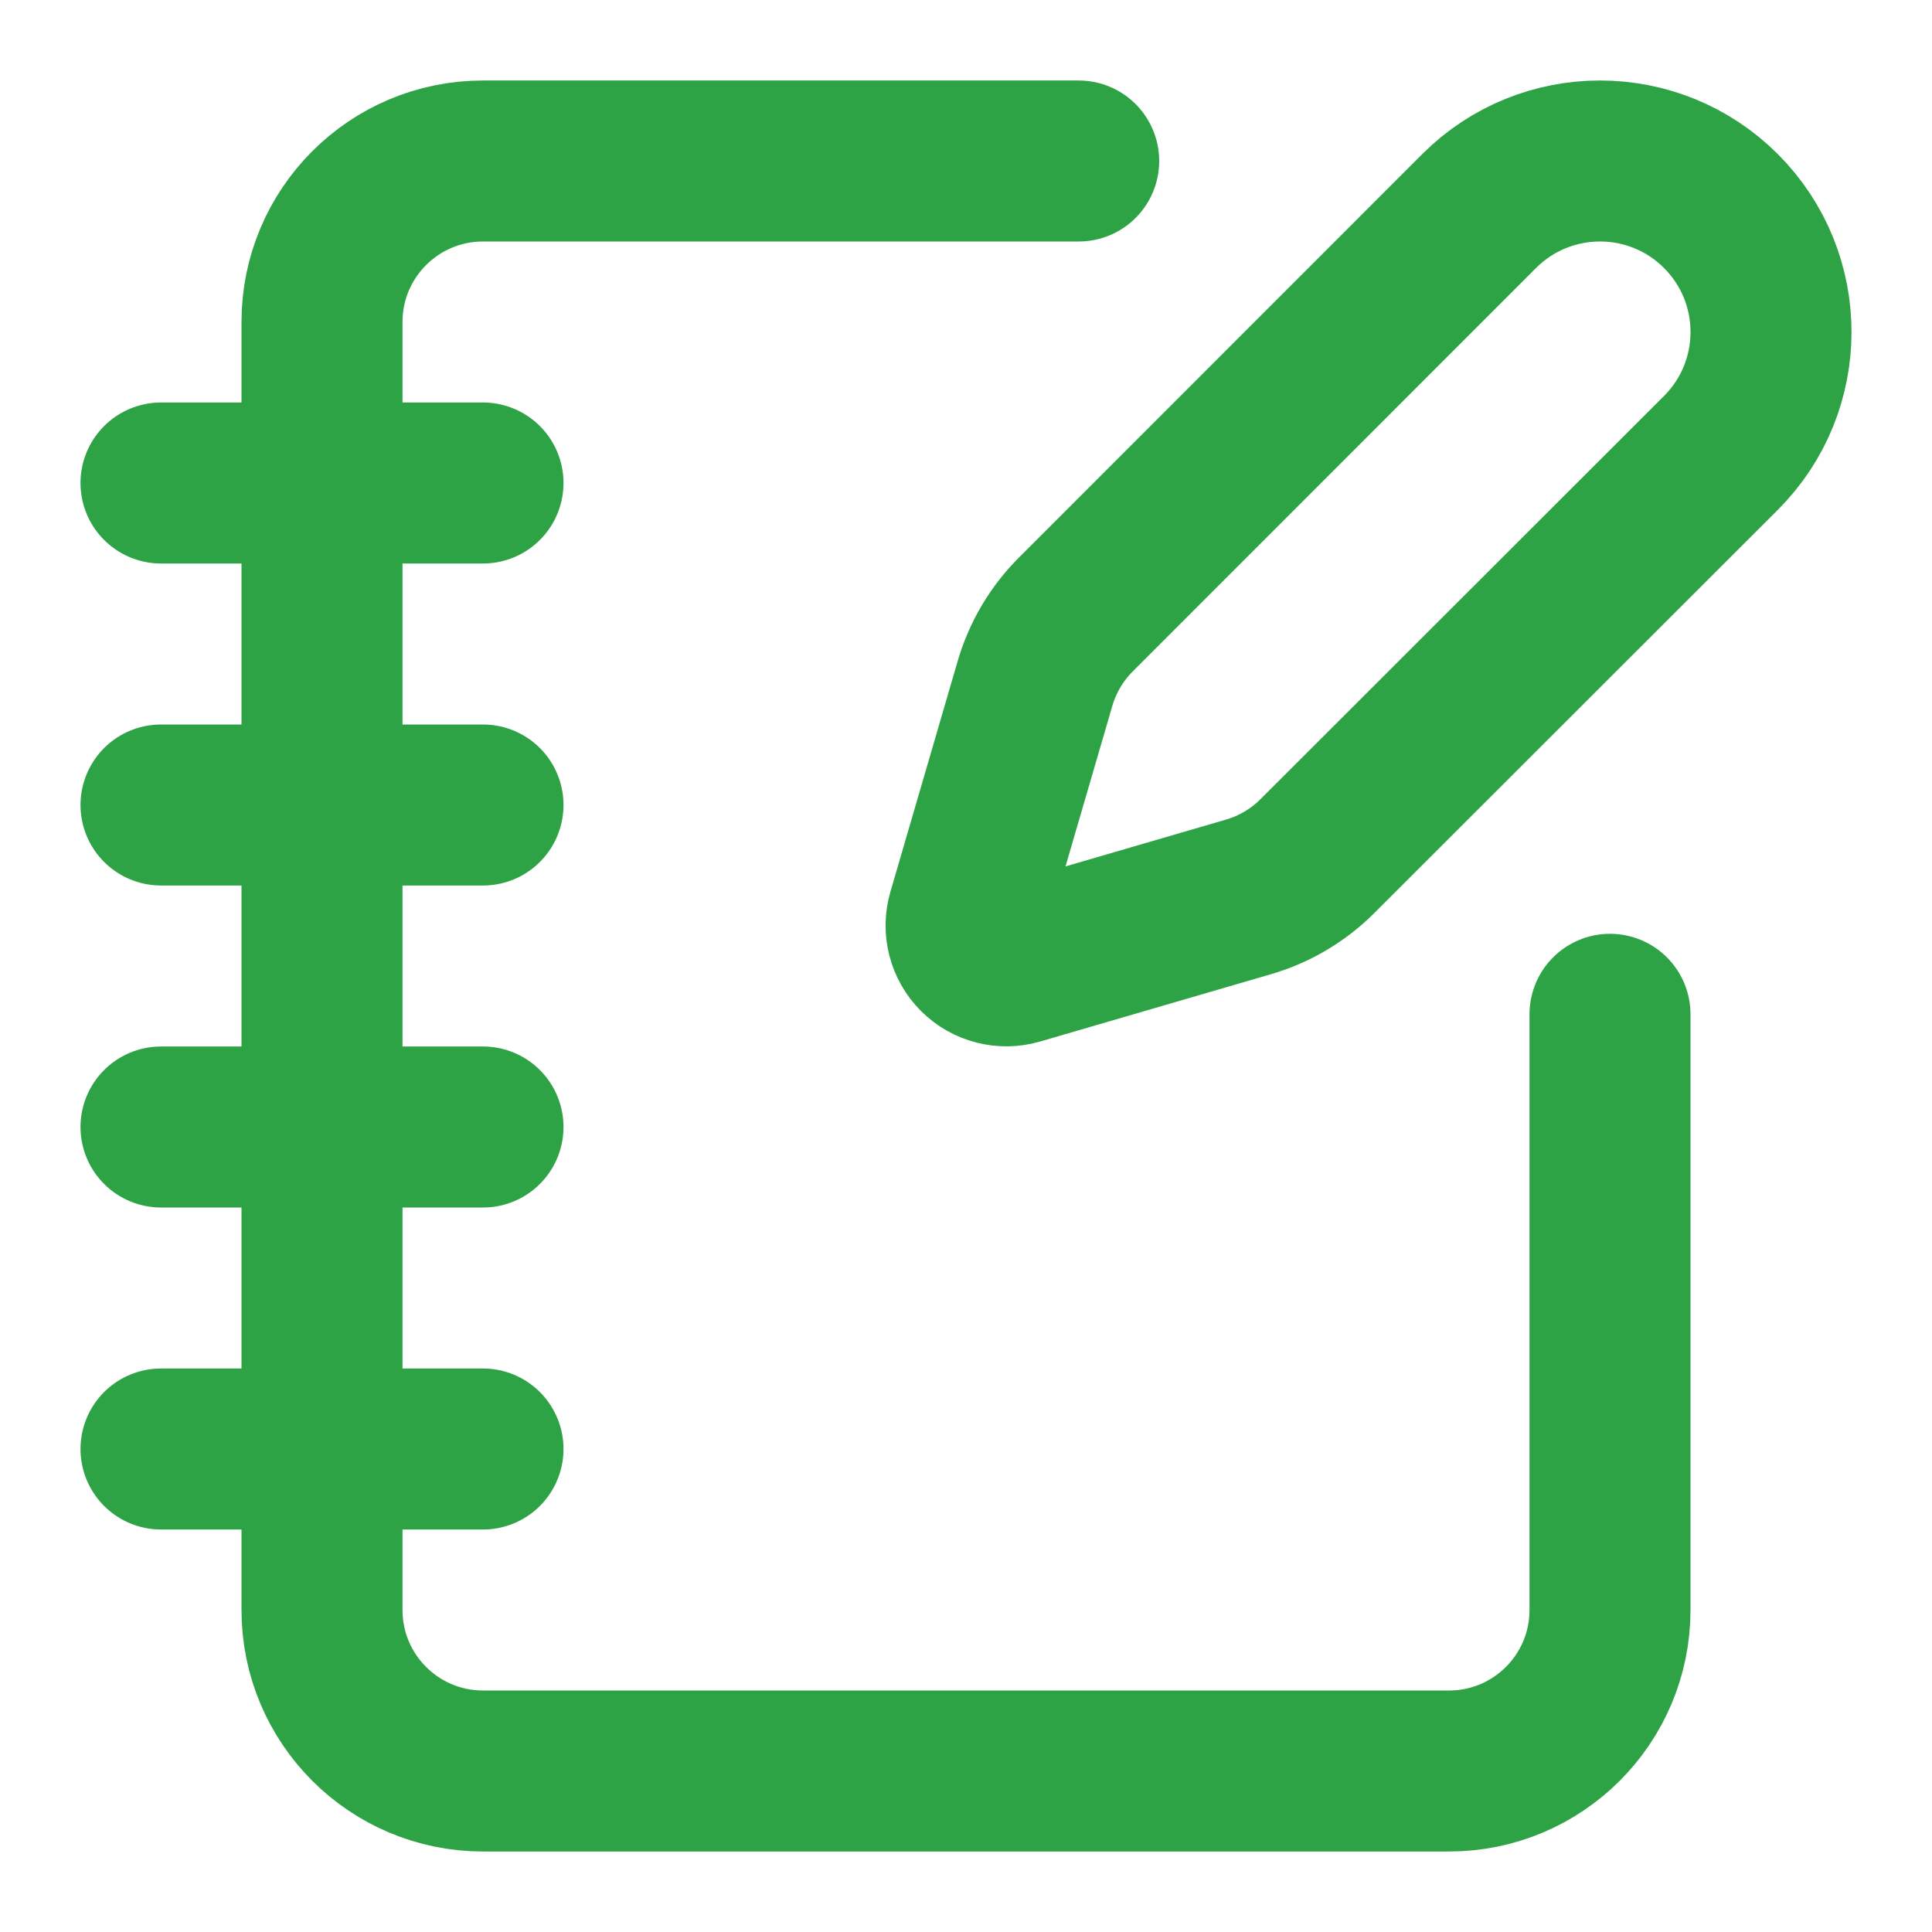
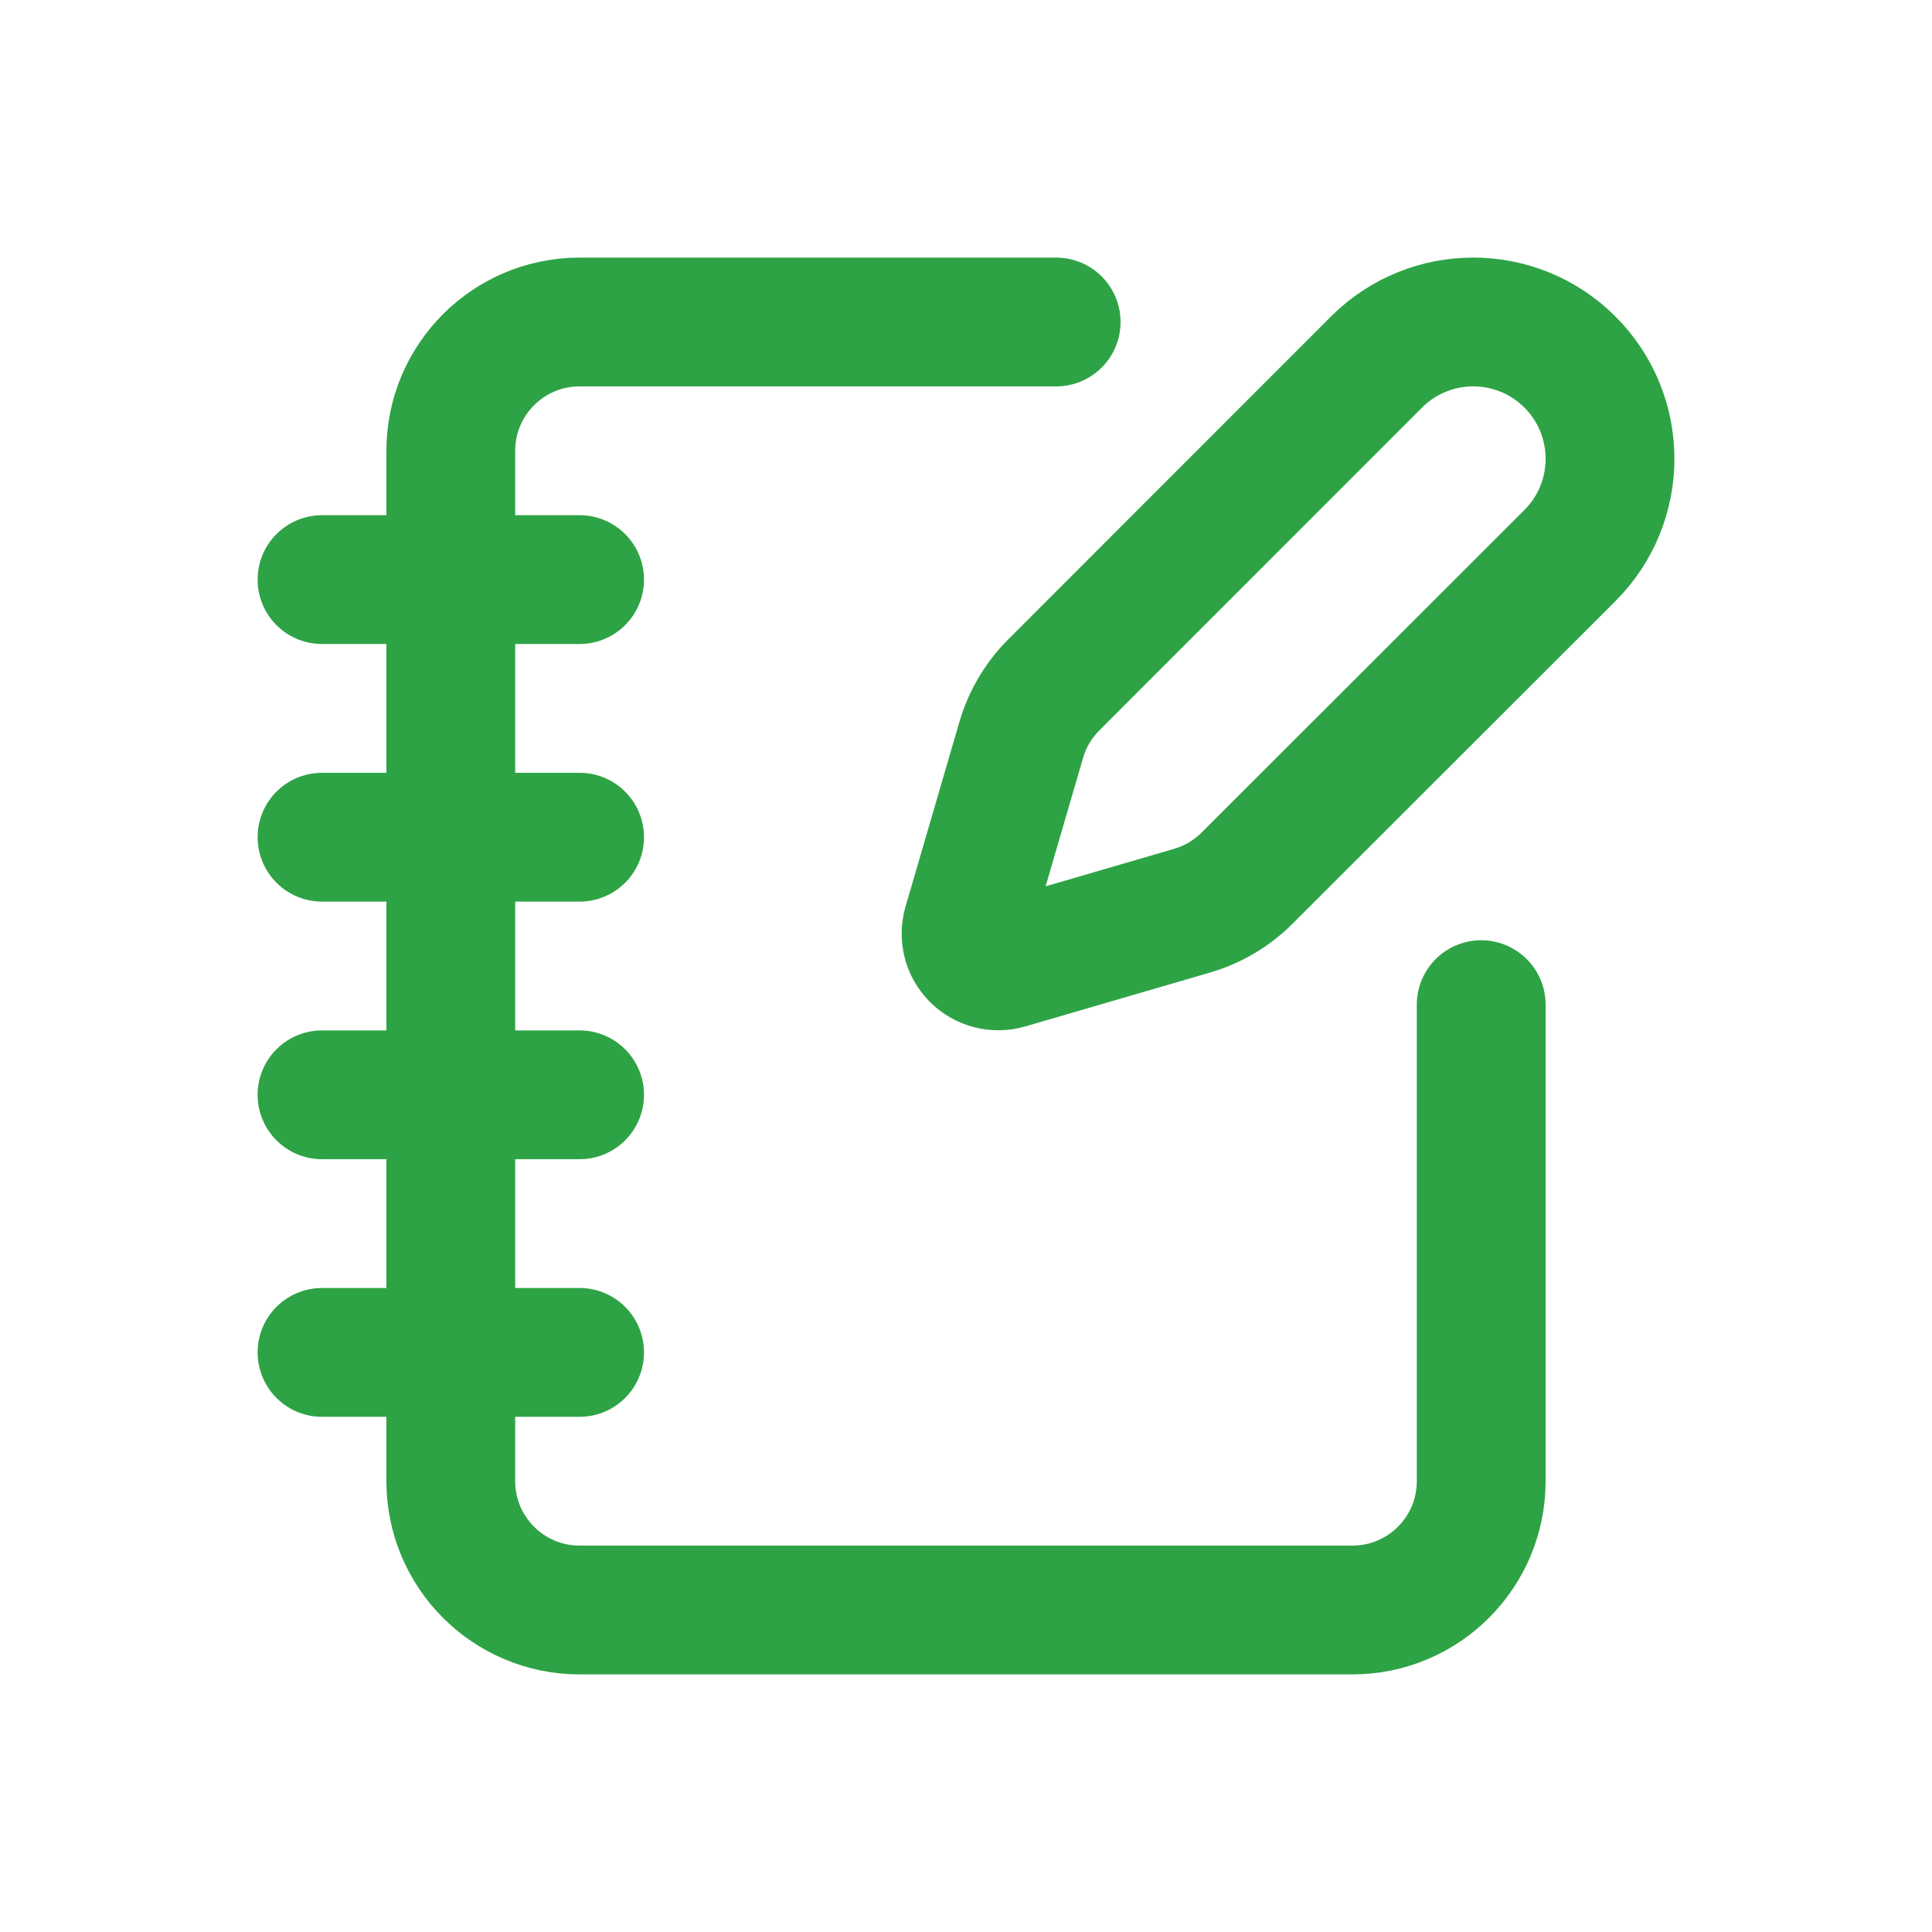
- <svg xmlns="http://www.w3.org/2000/svg" width="100" height="100" viewBox="0 0 24 24" fill="none" stroke="#2ea345" stroke-width="2" stroke-linecap="round" stroke-linejoin="round" class="lucide lucide-notebook-pen-icon lucide-notebook-pen">
+ <svg xmlns="http://www.w3.org/2000/svg" width="100" height="100" viewBox="-3 -3 30 30" fill="none" stroke="#2ea345" stroke-width="2" stroke-linecap="round" stroke-linejoin="round" class="lucide lucide-notebook-pen-icon lucide-notebook-pen">
  <path d="M13.4 2H6a2 2 0 0 0-2 2v16a2 2 0 0 0 2 2h12a2 2 0 0 0 2-2v-7.4" />
  <path d="M2 6h4" />
  <path d="M2 10h4" />
  <path d="M2 14h4" />
  <path d="M2 18h4" />
  <path d="M21.378 5.626a1 1 0 1 0-3.004-3.004l-5.01 5.012a2 2 0 0 0-.506.854l-.837 2.87a.5.5 0 0 0 .62.62l2.87-.837a2 2 0 0 0 .854-.506z" />
</svg>
